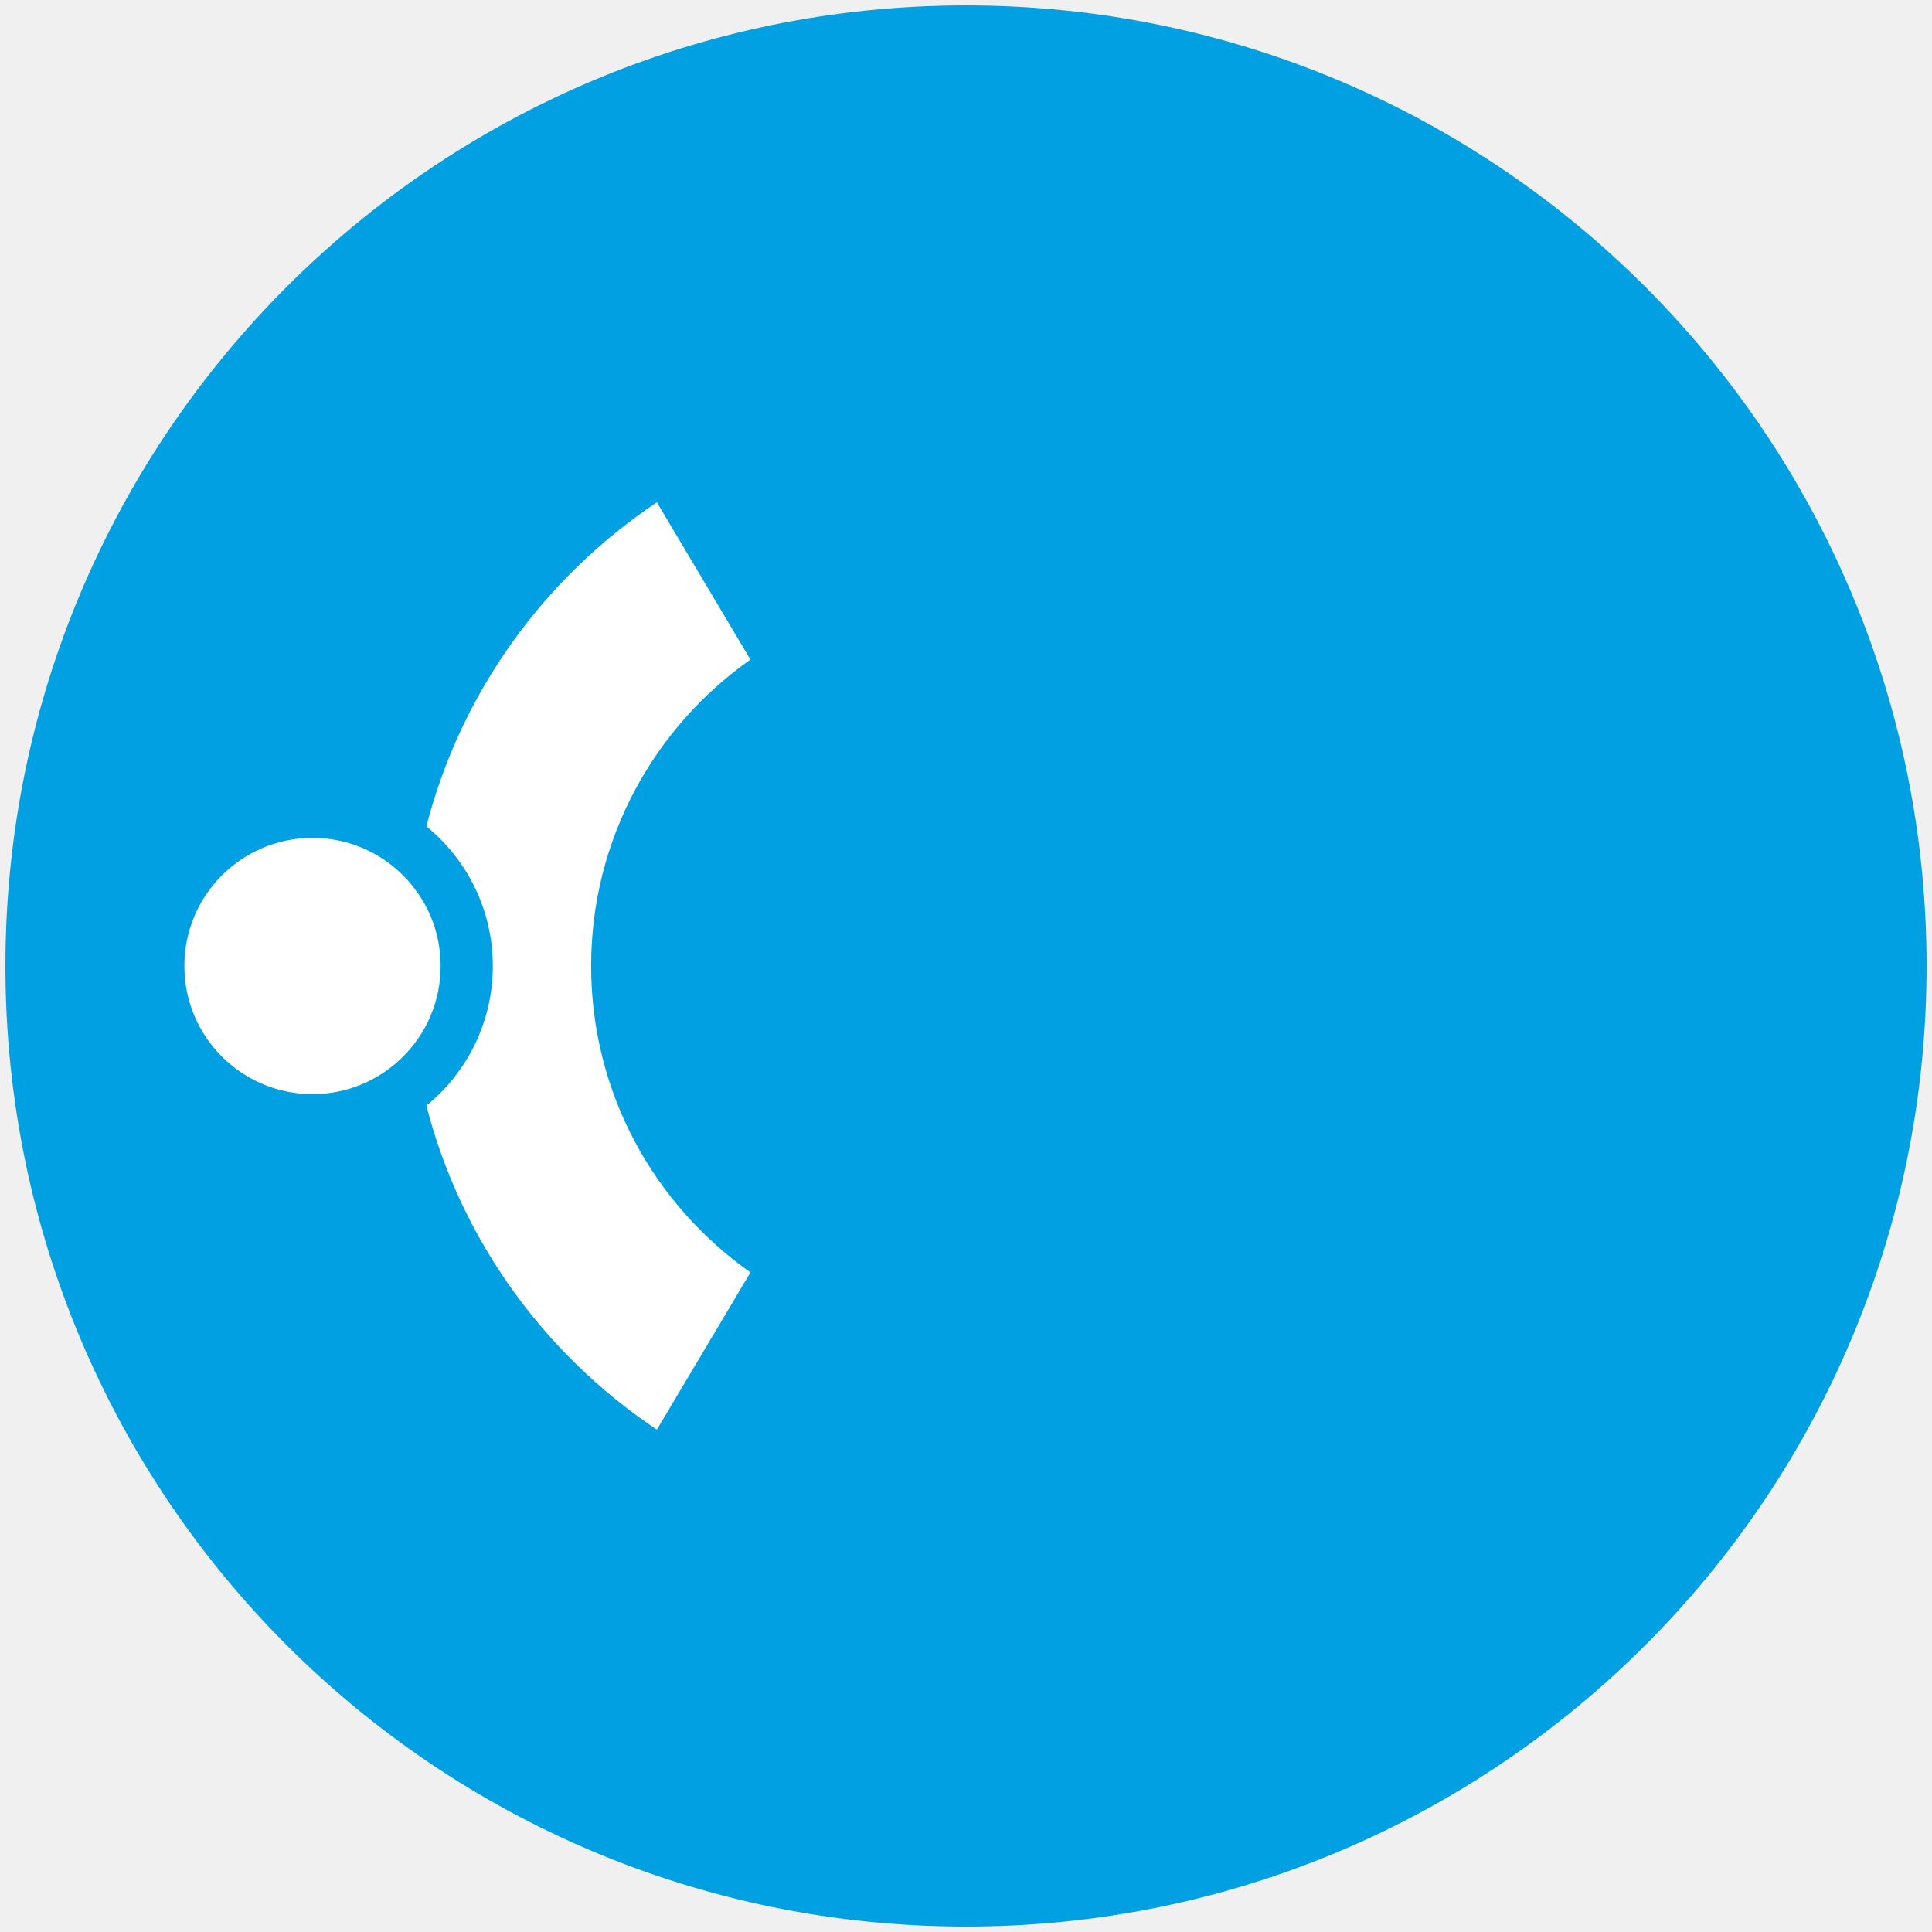
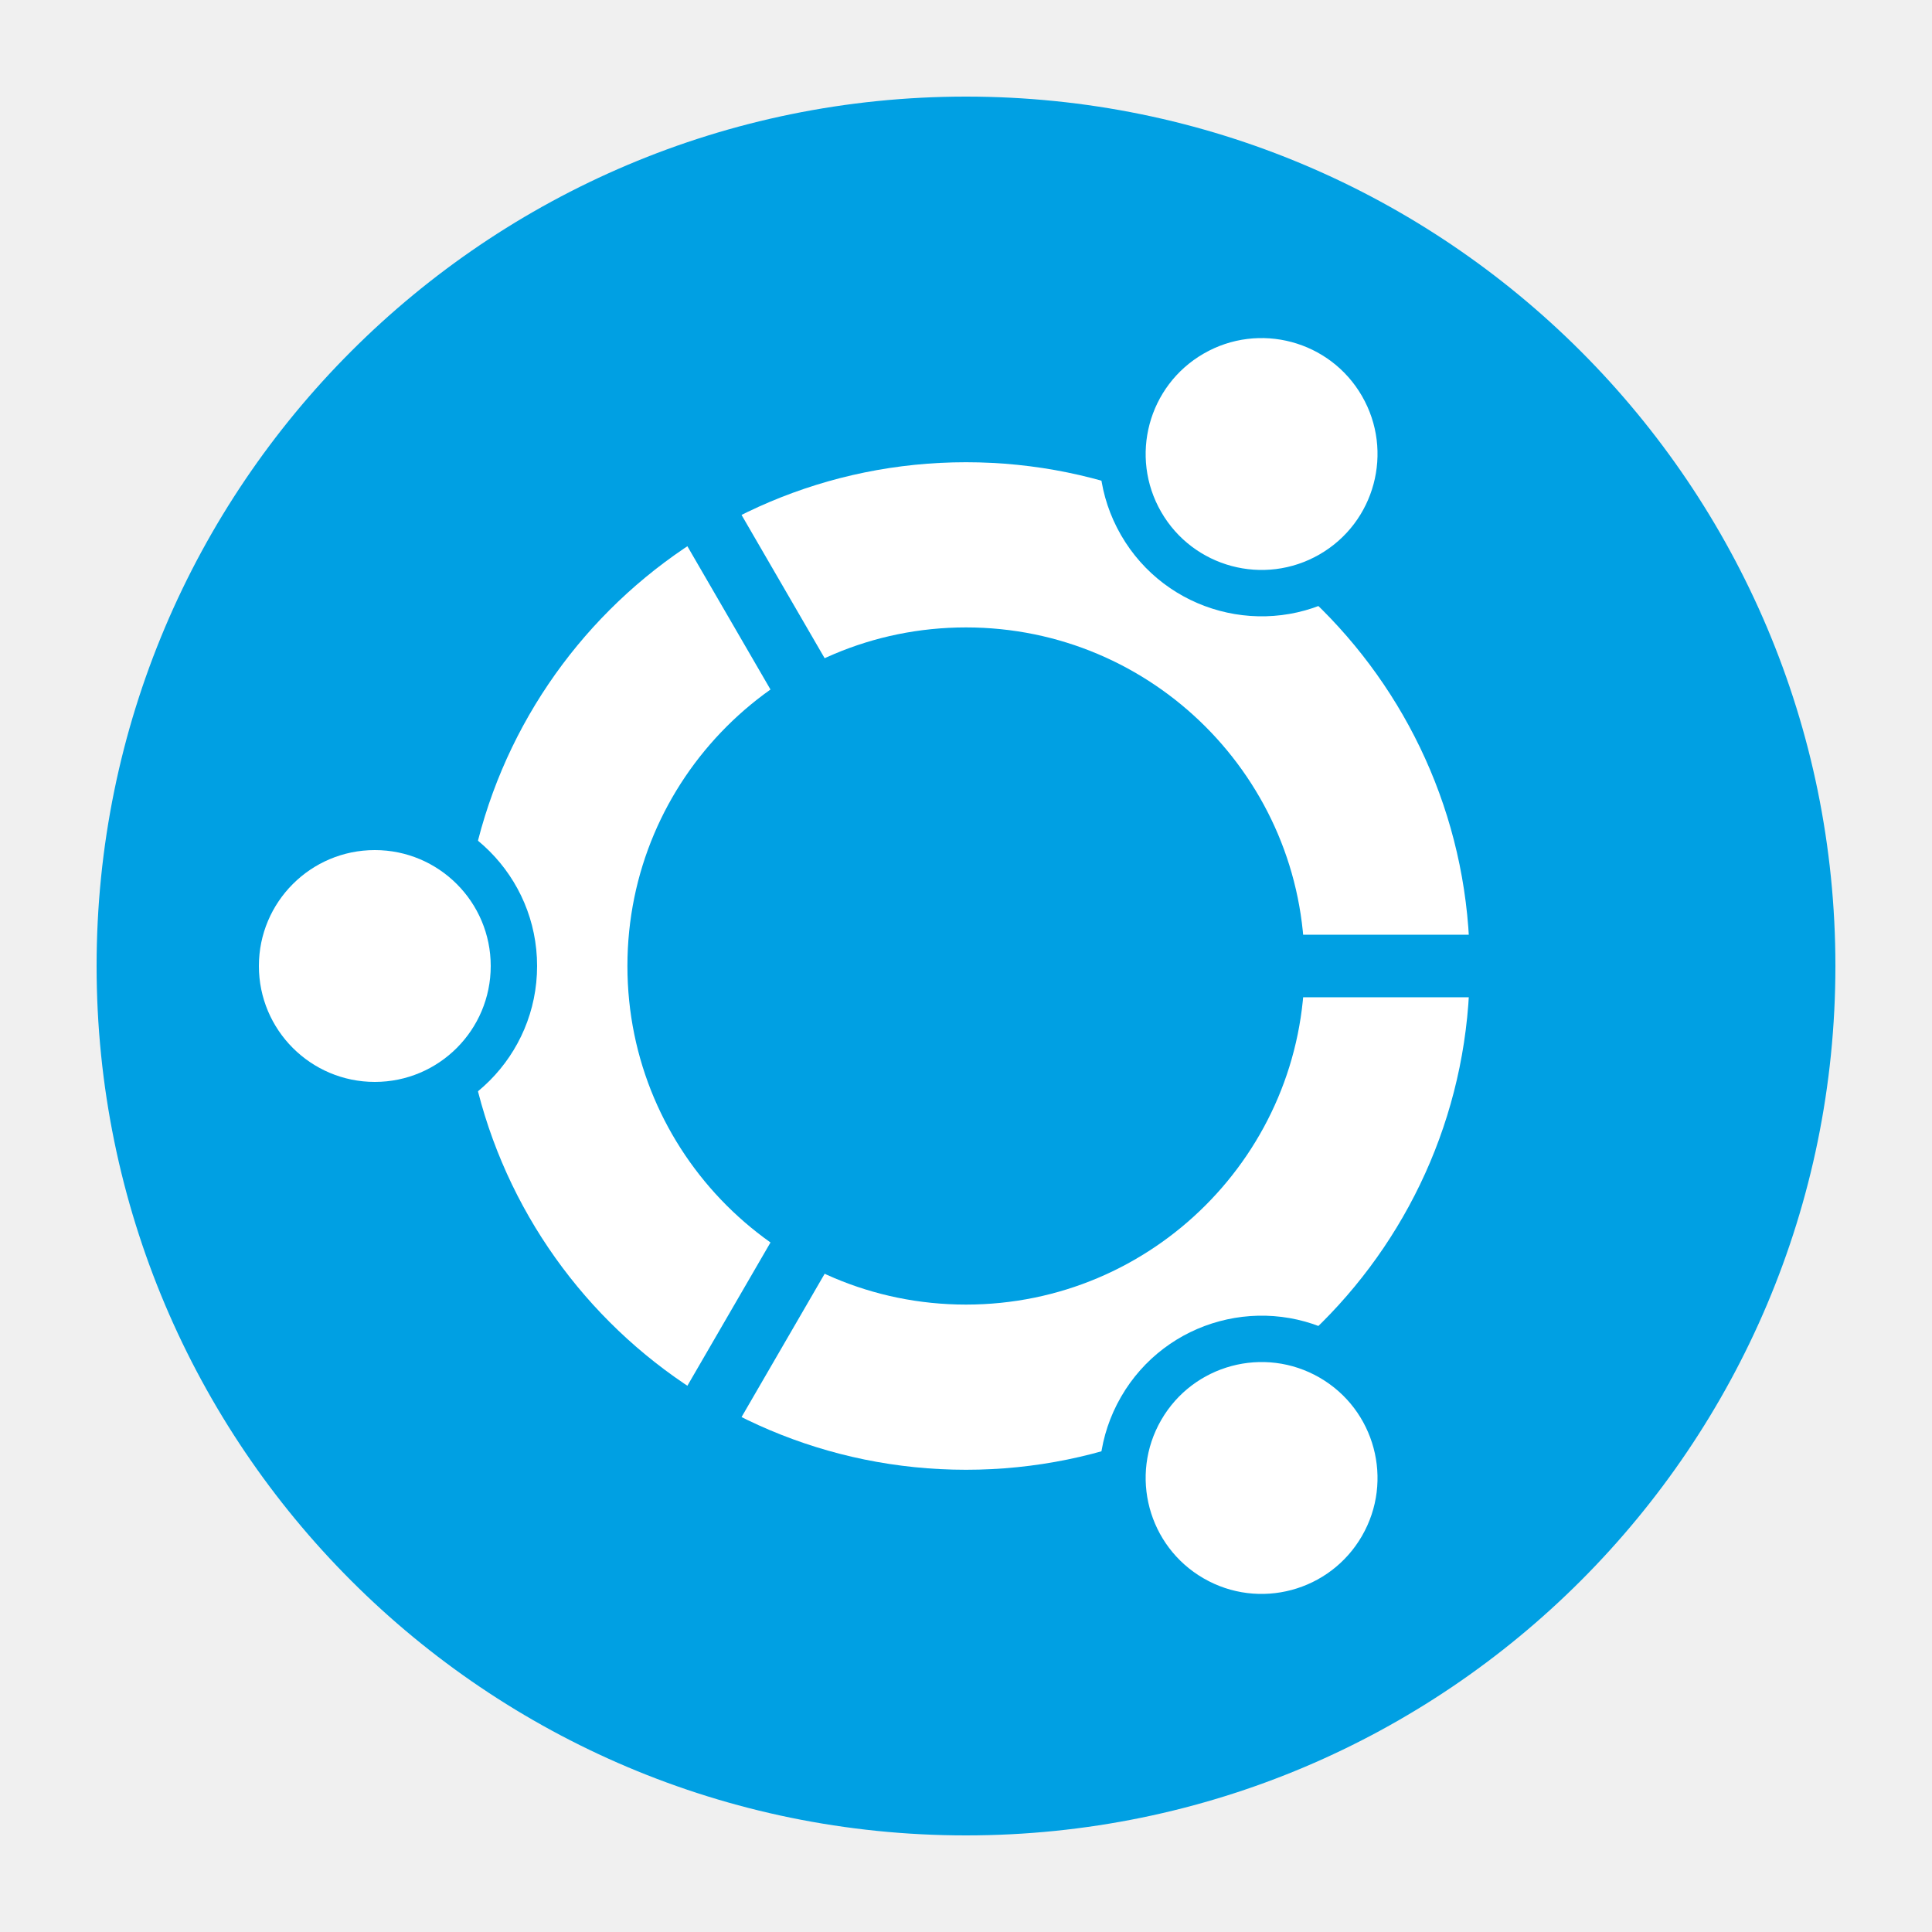
- <svg xmlns="http://www.w3.org/2000/svg" version="1.1" id="Layer_1" x="0px" y="0px" viewBox="0 0 285 285" style="enable-background:new 0 0 285 285;" xml:space="preserve">
+ <svg xmlns="http://www.w3.org/2000/svg" version="1.1" id="Layer_1" x="0px" y="0px" viewBox="0 0 100 100" style="enable-background:new 0 0 100 100;" xml:space="preserve">
  <style type="text/css">
	.st0{fill:#00A0E3;}
- 	.st1{fill:#FFFFFF;}
+ 	.st1{fill:none;stroke:#FFFFFF;stroke-width:8.55;}
+ 	.st2{stroke:#00A0E3;stroke-width:3.238;}
+ 	.st3{fill:#FFFFFF;}
</style>
-   <circle class="st0" cx="142.5" cy="142.5" r="141.7" />
-   <g id="U">
-     <circle class="st1" cx="46.1" cy="142.5" r="18.9" />
-     <path class="st1" d="M96.9,210.9c-16.6-11.1-28.9-28-34-47.8c6-4.9,9.8-12.3,9.8-20.6s-3.8-15.7-9.8-20.6   c5.1-19.8,17.4-36.7,34-47.8l13.8,23.2c-14.2,10-23.5,26.5-23.5,45.2s9.3,35.2,23.5,45.2L96.9,210.9z" />
-   </g>
-   <g transform="rotate(120)">
-     <g id="U_00000060017621588471970820000016173416858437670828_">
-       <circle class="st1" cx="190.7" cy="59" r="18.9" />
-       <path class="st1" d="M106.1,68.8c17.9-8.8,38.7-11,58.4-5.5c1.2,7.6,5.7,14.6,12.9,18.8c7.2,4.2,15.5,4.6,22.7,1.8    c14.6,14.3,23.1,33.5,24.4,53.3l-27,0.4c-1.6-17.3-11.2-33.6-27.4-43s-35.1-9.6-50.9-2.3L106.1,68.8z" />
+   <g>
+     <circle class="st0" cx="50" cy="50" r="45" />
+     <circle class="st1" cx="50" cy="50" r="21.8" />
+     <g id="friend">
+       <circle class="st0" cx="19.4" cy="50" r="8.4" />
+       <path class="st2" d="M67,50h10" />
+       <circle class="st3" cx="19.4" cy="50" r="6" />
    </g>
-   </g>
-   <g transform="rotate(240)">
-     <g id="U_00000164515362835278039010000015864152499727901356_">
-       <circle class="st1" cx="190.7" cy="226" r="18.9" />
-       <path class="st1" d="M224.5,147.8c-1.3,19.9-9.8,39-24.4,53.3c-7.2-2.7-15.5-2.3-22.7,1.8c-7.2,4.2-11.7,11.2-12.9,18.8    c-19.7,5.5-40.5,3.3-58.4-5.5l13.2-23.6c15.8,7.3,34.7,7.1,50.9-2.3c16.2-9.4,25.9-25.7,27.4-43L224.5,147.8z" />
+     <g transform="rotate(120,50,50)">
+       <g id="friend_00000018236429336079060120000000630902830851171224_">
+         <circle class="st0" cx="65.3" cy="23.5" r="8.4" />
+         <path class="st2" d="M41.5,64.7l-5,8.7" />
+         <circle class="st3" cx="65.3" cy="23.5" r="6" />
+       </g>
+     </g>
+     <g transform="rotate(240,50,50)">
+       <g id="friend_00000013167583394147922900000010732551578169646247_">
+         <circle class="st0" cx="65.3" cy="76.5" r="8.4" />
+         <path class="st2" d="M41.5,35.3l-5-8.7" />
+         <circle class="st3" cx="65.3" cy="76.5" r="6" />
+       </g>
    </g>
  </g>
</svg>
